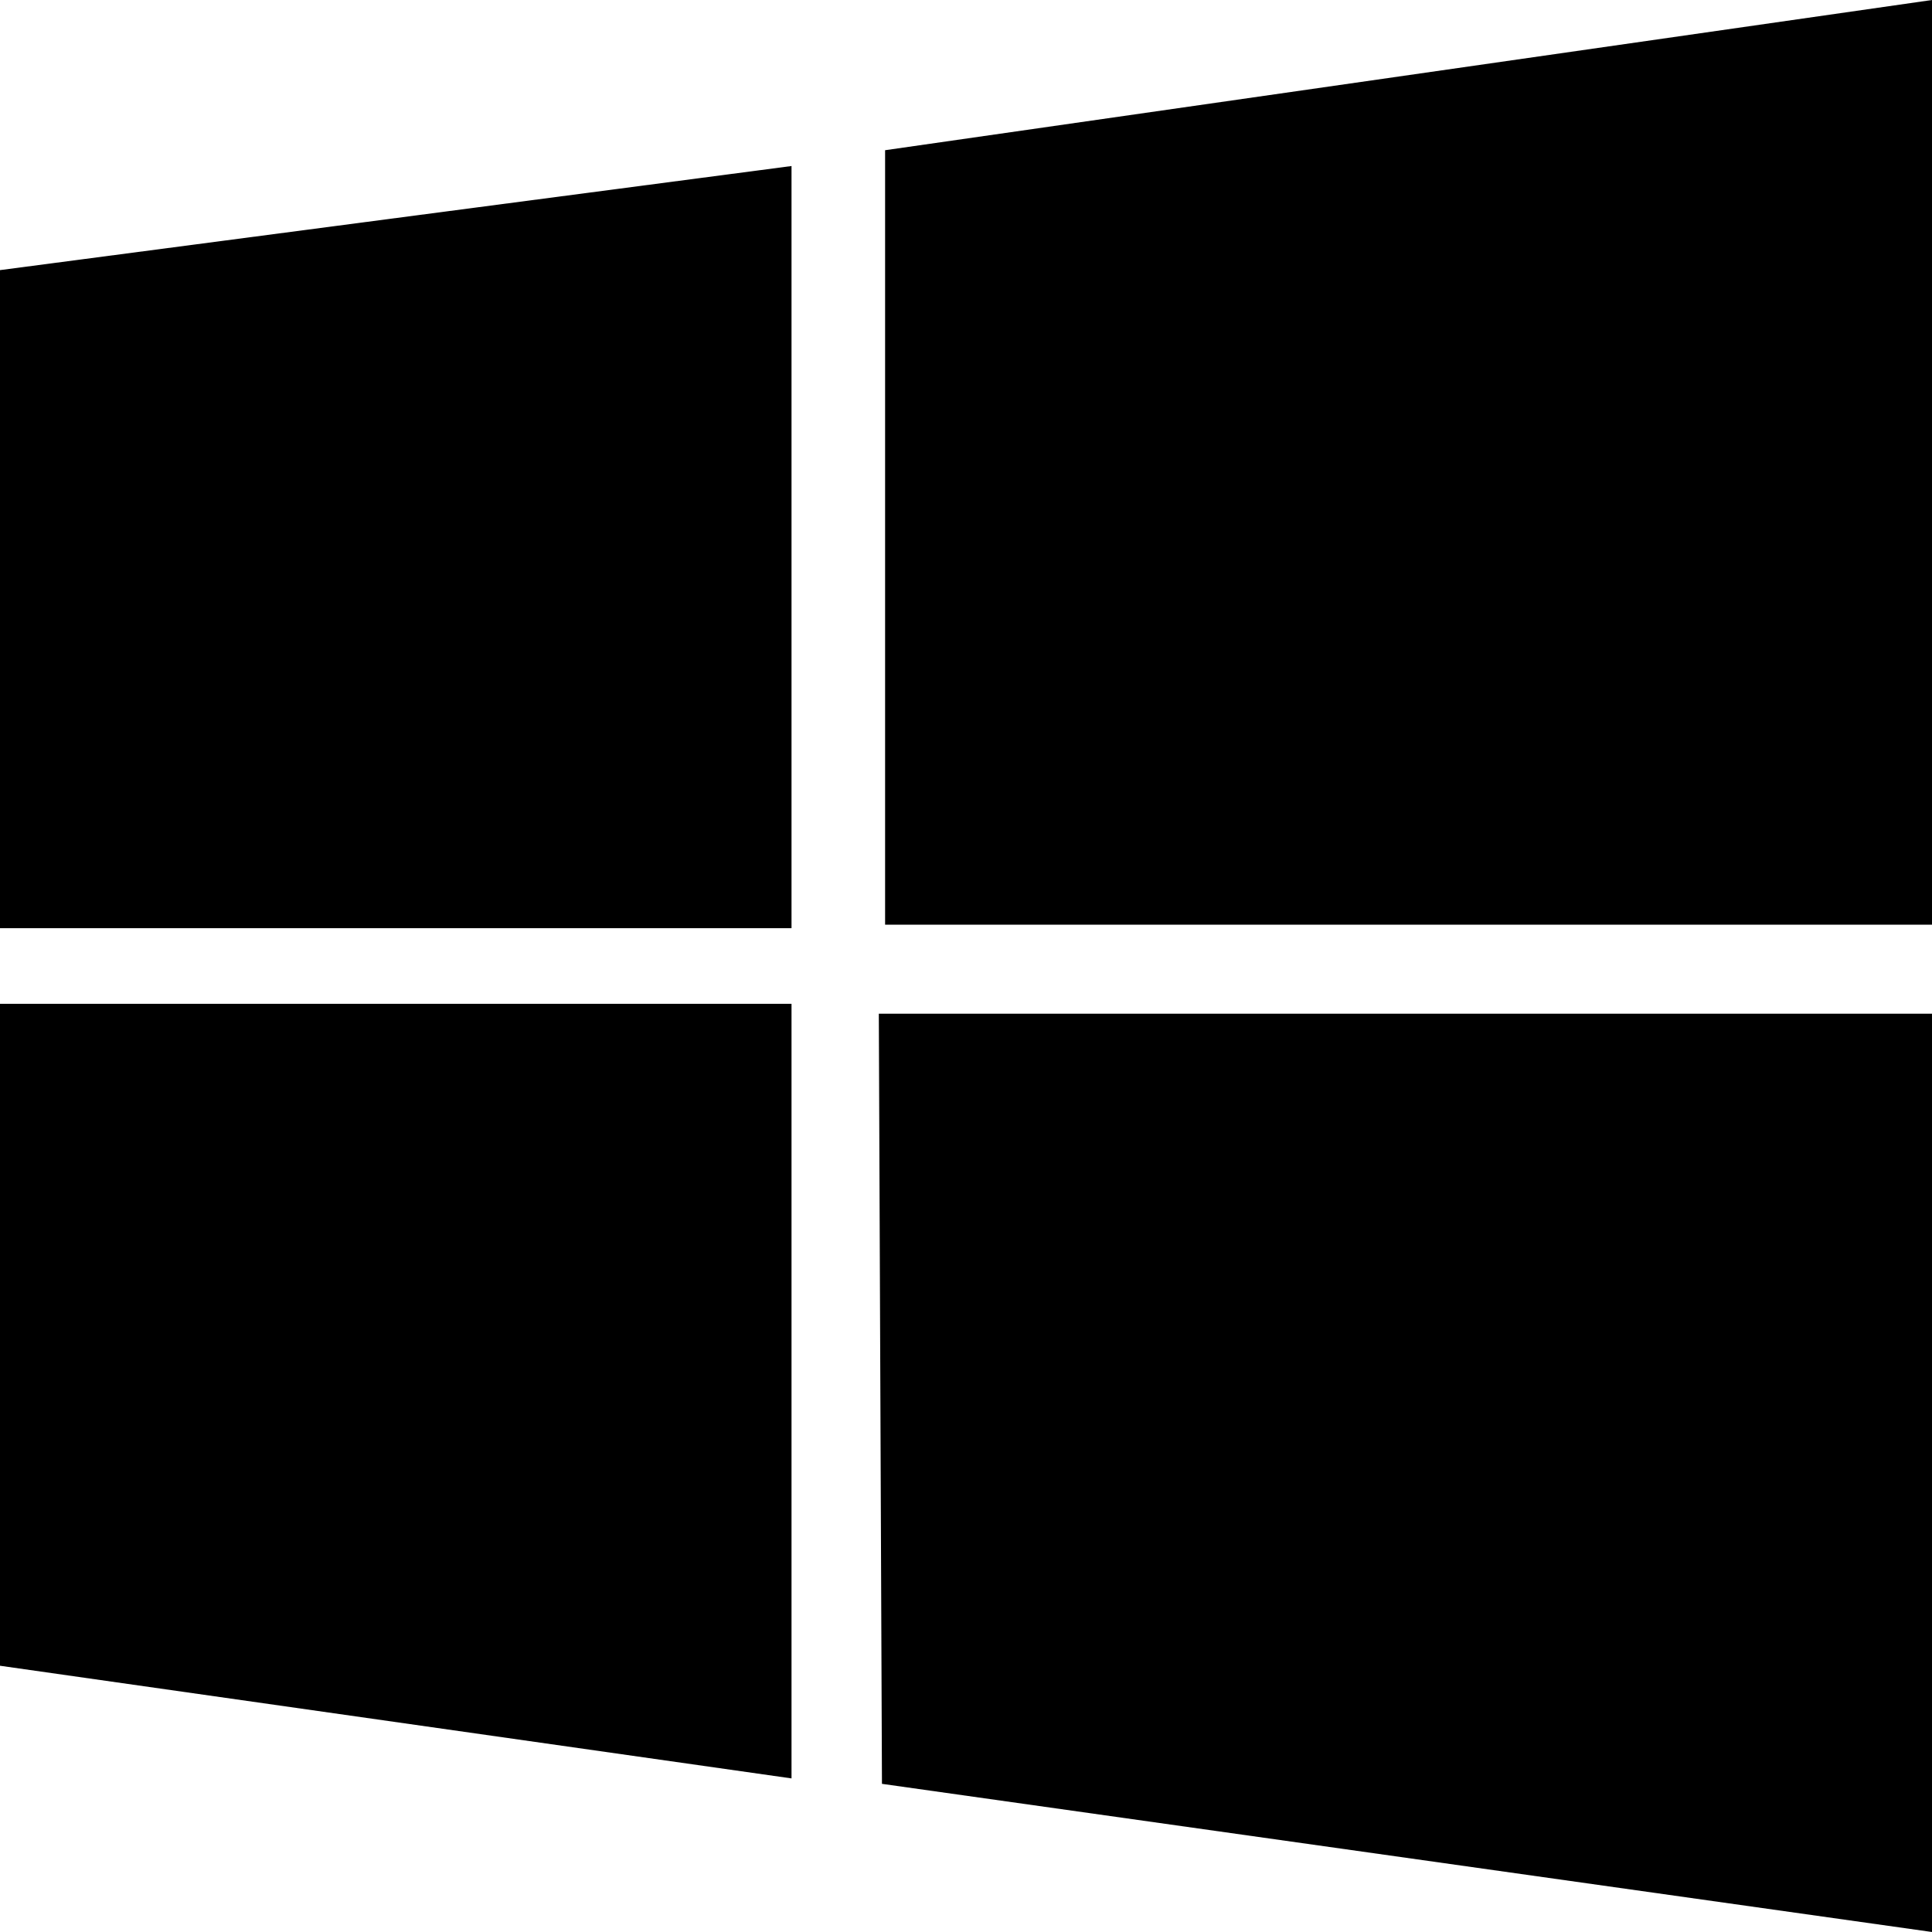
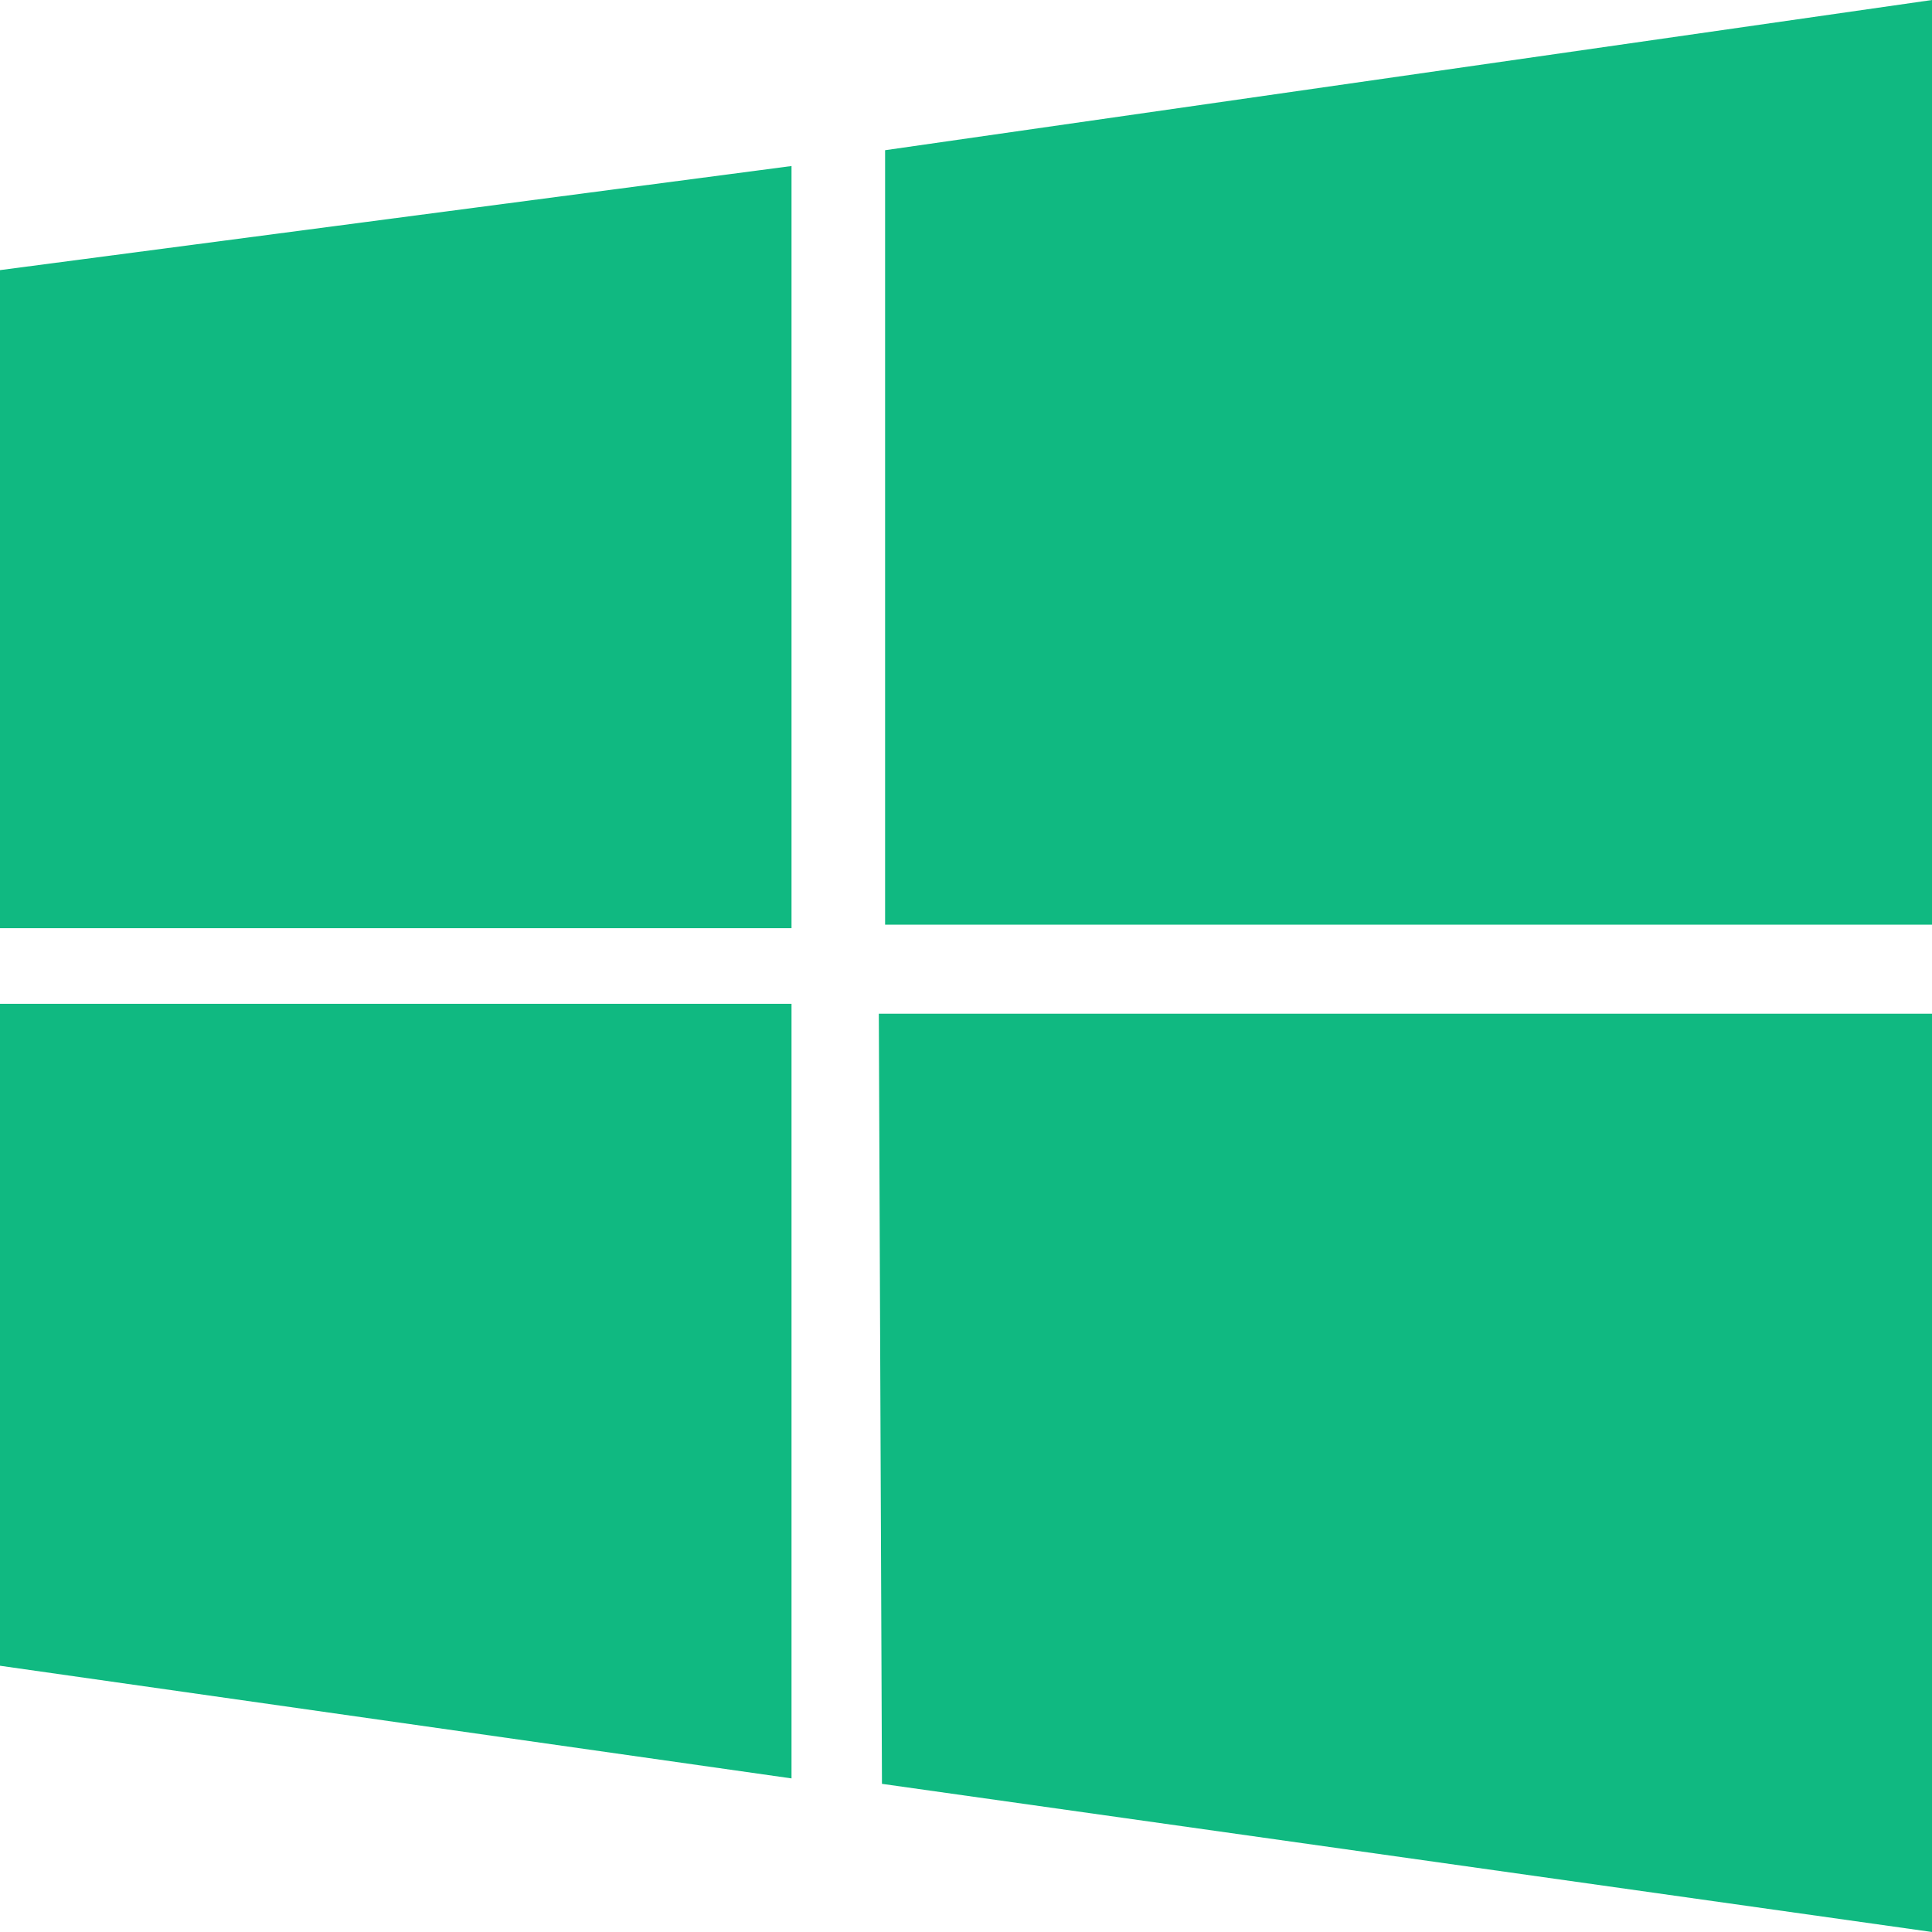
- <svg xmlns="http://www.w3.org/2000/svg" width="16" height="16" fill="currentColor" class="bi bi-windows" viewBox="0 0 16 16">
+ <svg xmlns="http://www.w3.org/2000/svg" width="16" height="16" fill="#10B981" class="bi bi-windows" viewBox="0 0 16 16">
  <path d="M6.555 1.375 0 2.237v5.45h6.555V1.375zM0 13.795l6.555.933V8.313H0v5.482zm7.278-5.4.026 6.378L16 16V8.395H7.278zM16 0 7.33 1.244v6.414H16V0z" />
</svg>
